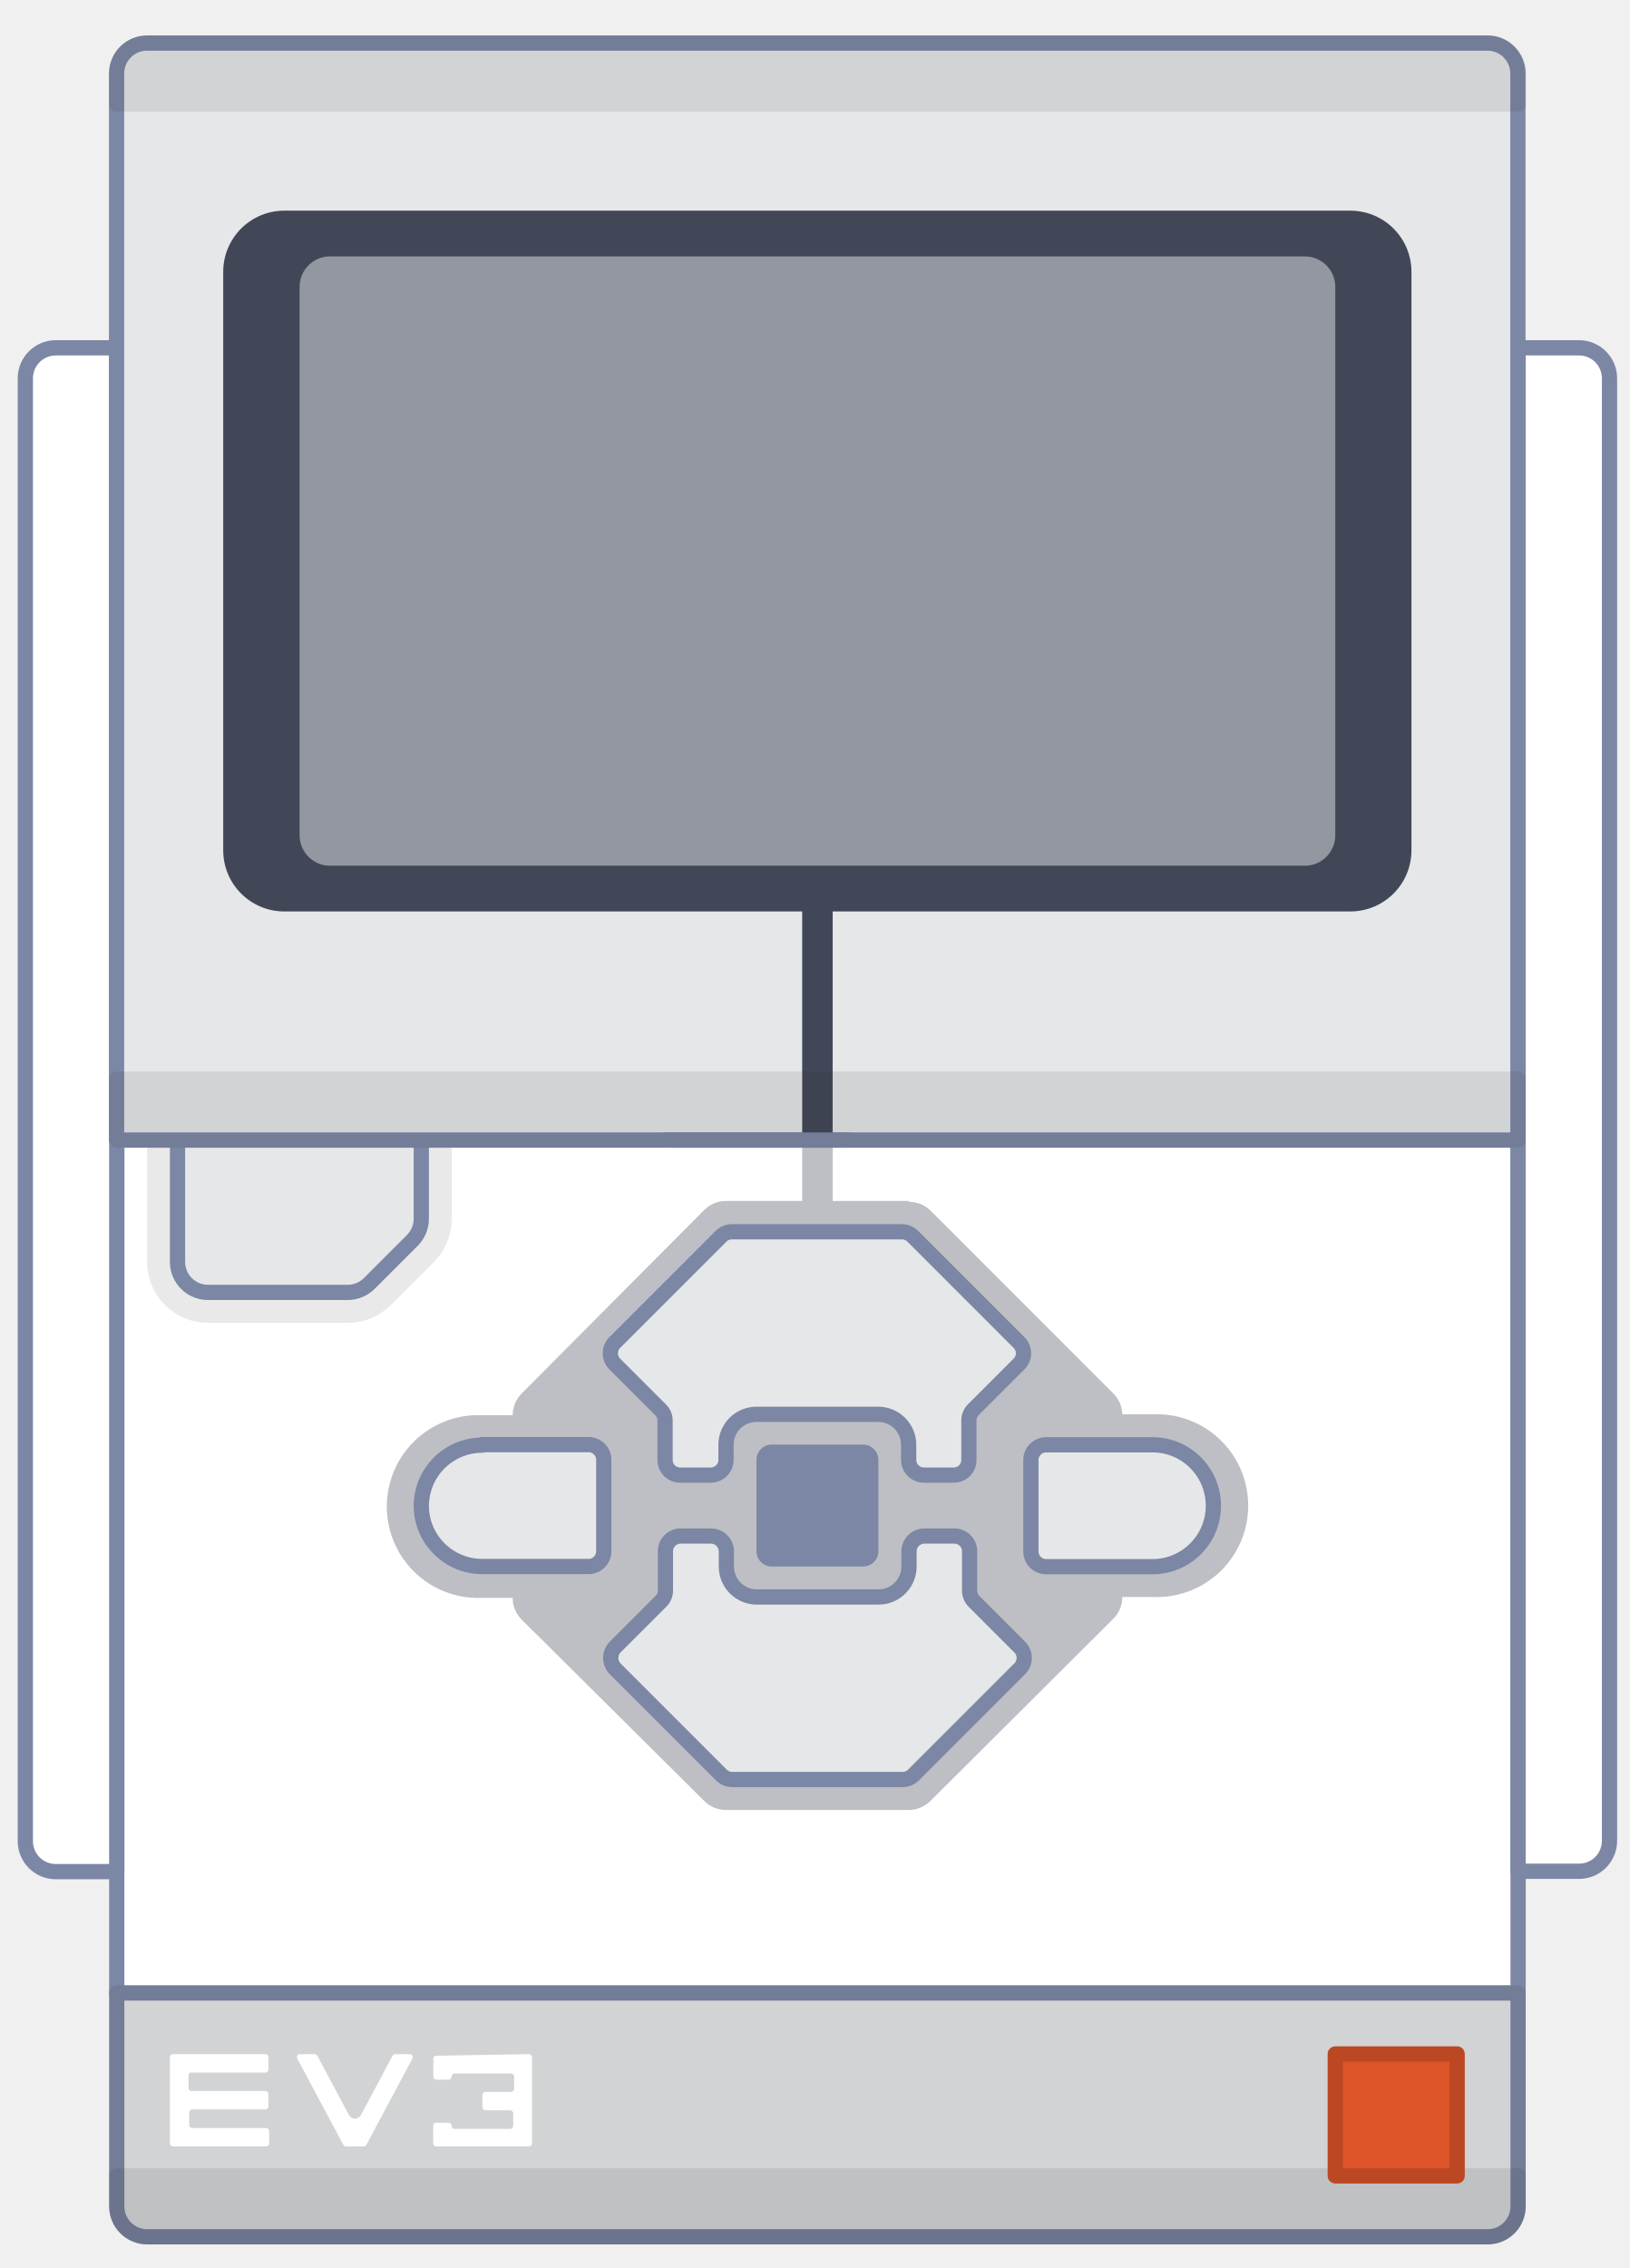
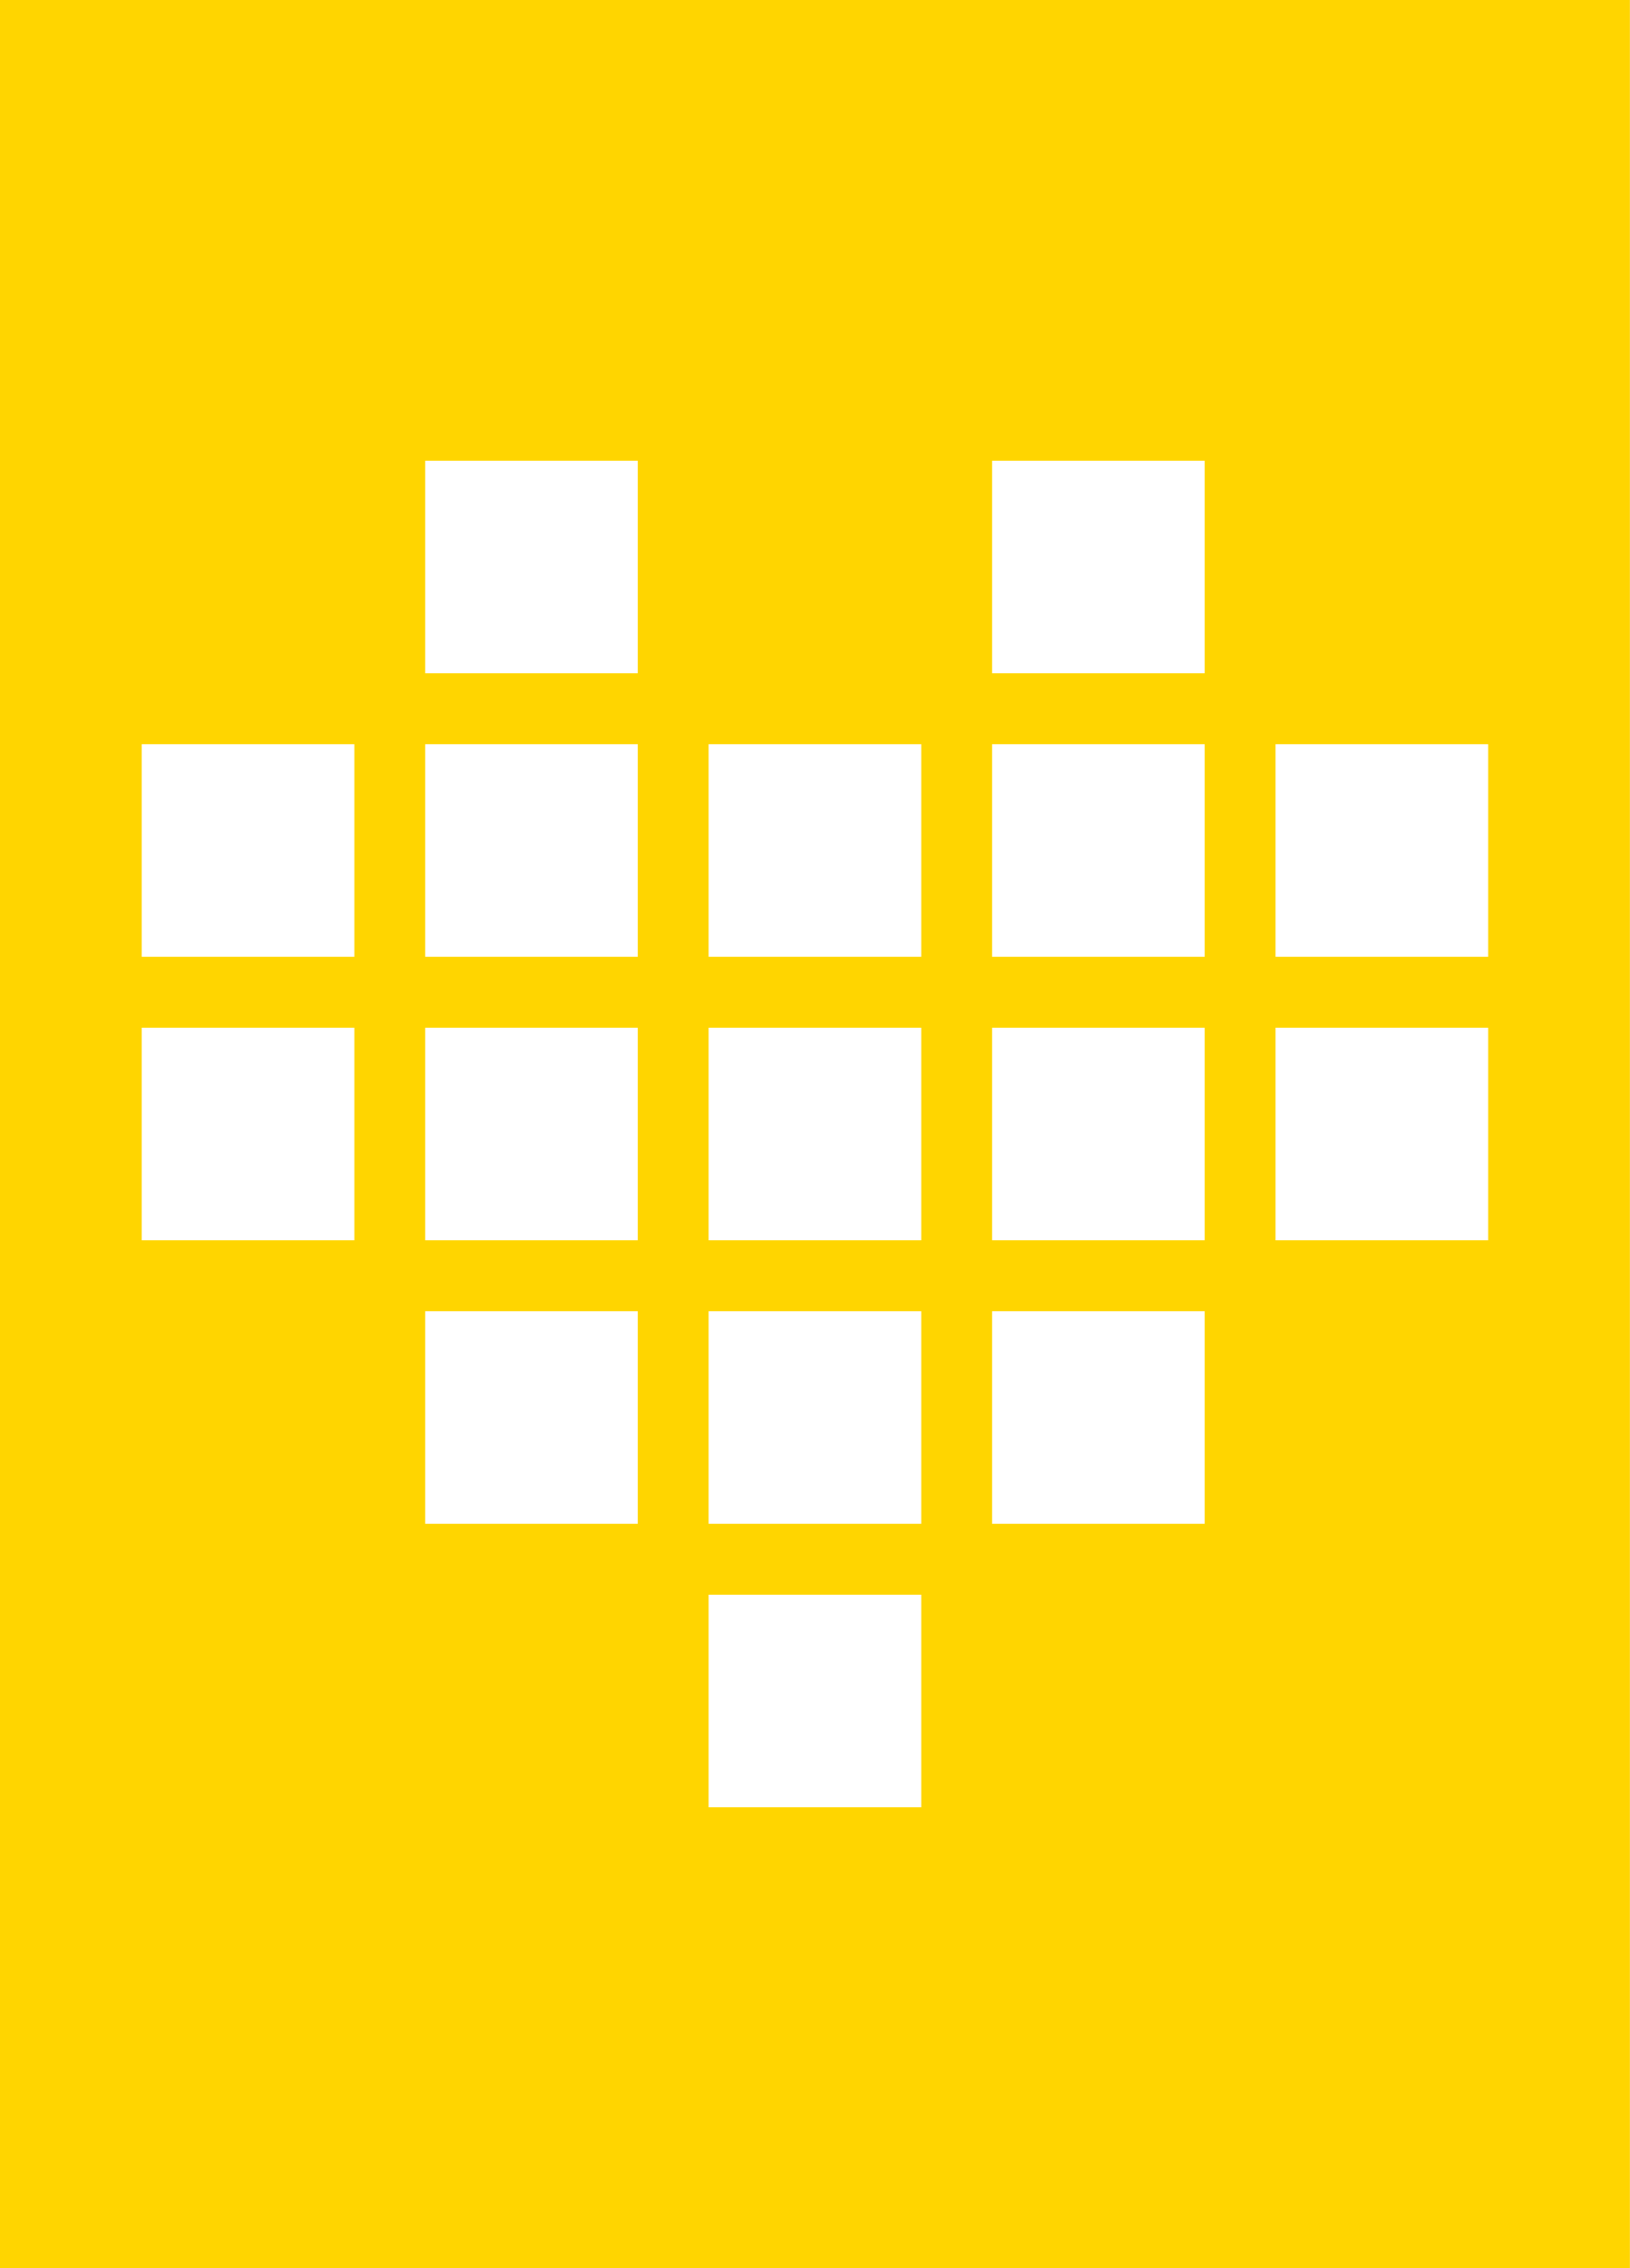
<svg xmlns="http://www.w3.org/2000/svg" width="92px" height="128px" viewBox="0 0 92 128" version="1.1">
-   <defs />
-   <g id="ev3-hub-illustration" stroke="none" stroke-width="1" fill="none" fill-rule="evenodd">
-     <g id="EV3" transform="translate(1, 2)">
-       <rect id="Rectangle-path" stroke="#7C87A5" stroke-width="0.86" fill="#FFFFFF" fill-rule="nonzero" stroke-linecap="round" stroke-linejoin="round" x="5.59" y="62.34" width="79.1" height="48.15" />
-       <path d="M5.59,110.48 L84.69,110.48 L84.69,122.48 C84.701,122.938 84.528,123.381 84.211,123.712 C83.894,124.042 83.458,124.232 83,124.24 L7.31,124.24 C6.36,124.24 5.59,123.47 5.59,122.52 L5.59,110.52 L5.59,110.48 Z" id="Shape" stroke="#7C87A5" stroke-width="0.86" fill="#E6E7E8" fill-rule="nonzero" stroke-linecap="round" stroke-linejoin="round" />
-       <path d="M18.63,70.94 L10.74,70.94 C9.79,70.94 9.02,70.17 9.02,69.22 L9.02,62.34 L22.78,62.34 L22.78,66.78 C22.782,67.237 22.602,67.676 22.28,68 L19.85,70.43 C19.527,70.755 19.088,70.938 18.63,70.94 Z" id="Shape" stroke="#231F20" stroke-width="3.44" fill="#231F20" fill-rule="nonzero" opacity="0.1" stroke-linecap="round" stroke-linejoin="round" />
-       <path d="M2.15,17.63 L5.59,17.63 L5.59,103.63 L2.15,103.63 C1.2,103.63 0.43,102.86 0.43,101.91 L0.43,19.35 C0.43,18.4 1.2,17.63 2.15,17.63 Z" id="Shape" stroke="#7C87A5" stroke-width="0.86" fill="#FFFFFF" fill-rule="nonzero" stroke-linecap="round" stroke-linejoin="round" />
-       <path d="M84.69,17.63 L88.13,17.63 C89.08,17.63 89.85,18.4 89.85,19.35 L89.85,101.89 C89.85,102.84 89.08,103.61 88.13,103.61 L84.69,103.61 L84.69,17.61 L84.69,17.63 Z" id="Shape" stroke="#7C87A5" stroke-width="0.86" fill="#FFFFFF" fill-rule="nonzero" stroke-linecap="round" stroke-linejoin="round" />
-       <path d="M18.63,70.94 L10.74,70.94 C9.79,70.94 9.02,70.17 9.02,69.22 L9.02,62.34 L22.78,62.34 L22.78,66.78 C22.782,67.237 22.602,67.676 22.28,68 L19.85,70.43 C19.527,70.755 19.088,70.938 18.63,70.94 Z" id="Shape" stroke="#7C87A5" stroke-width="0.86" fill="#E6E7E8" fill-rule="nonzero" stroke-linecap="round" stroke-linejoin="round" />
-       <path d="M84.68,62.34 L5.58,62.34 L5.58,2.15 C5.58,1.2 6.35,0.43 7.3,0.43 L82.96,0.43 C83.91,0.43 84.68,1.2 84.68,2.15 L84.68,62.34 Z" id="Shape" stroke="#7C87A5" stroke-width="0.86" fill="#E6E7E8" fill-rule="nonzero" stroke-linecap="round" stroke-linejoin="round" />
-       <rect id="Rectangle-path" fill="#414757" fill-rule="nonzero" x="12.04" y="10.32" width="66.2" height="38.69" rx="3.01" />
-       <path d="M75.23,10.75 C75.921,10.739 76.588,11.006 77.08,11.491 C77.573,11.976 77.85,12.639 77.85,13.33 L77.85,46 C77.85,47.425 76.695,48.58 75.27,48.58 L15.04,48.58 C13.615,48.58 12.46,47.425 12.46,46 L12.46,13.33 C12.46,11.905 13.615,10.75 15.04,10.75 L75.23,10.75 Z M75.23,9.89 L15.04,9.89 C13.142,9.895 11.605,11.432 11.6,13.33 L11.6,46 C11.605,47.898 13.142,49.435 15.04,49.44 L75.23,49.44 C77.128,49.435 78.665,47.898 78.67,46 L78.67,13.33 C78.665,11.432 77.128,9.895 75.23,9.89 Z" id="Shape" fill="#414757" fill-rule="nonzero" />
-       <rect id="Rectangle-path" fill="#E6E7E8" fill-rule="nonzero" opacity="0.5" x="15.91" y="12.47" width="58.46" height="34.39" rx="1.72" />
-       <path d="M7.31,0.43 L83,0.43 C83.95,0.43 84.72,1.2 84.72,2.15 L84.72,3.87 L5.59,3.87 L5.59,2.15 C5.59,1.2 6.36,0.43 7.31,0.43 Z" id="Shape" stroke="#231F20" stroke-width="0.86" fill="#231F20" fill-rule="nonzero" opacity="0.1" stroke-linecap="round" stroke-linejoin="round" />
-       <path d="M7.31,120.8 L82.97,120.8 C83.92,120.8 84.69,121.57 84.69,122.52 L84.69,124.24 L5.59,124.24 L5.59,122.52 C5.59,121.57 6.36,120.8 7.31,120.8 Z" id="Shape" stroke="#231F20" stroke-width="0.86" fill="#231F20" fill-rule="nonzero" opacity="0.1" stroke-linecap="round" stroke-linejoin="round" transform="translate(45.14, 122.52) rotate(180) translate(-45.14, -122.52) " />
-       <rect id="Rectangle-path" stroke="#CC4C23" stroke-width="0.86" fill="#F15A29" fill-rule="nonzero" stroke-linecap="round" stroke-linejoin="round" x="74.37" y="113.92" width="6.88" height="6.88" />
-       <rect id="Rectangle-path" fill="#414757" fill-rule="nonzero" x="44.28" y="48.58" width="1.72" height="13.76" />
-       <g id="Group" opacity="0.35" transform="translate(20, 62)" fill="#414757" fill-rule="nonzero">
-         <path d="M19.97,37.31 C19.745,37.308 19.53,37.219 19.37,37.06 L9.05,26.74 C8.889,26.578 8.799,26.358 8.8,26.13 L8.8,25.27 L6.22,25.27 C4.636,25.346 3.139,24.545 2.324,23.185 C1.509,21.824 1.509,20.126 2.324,18.765 C3.139,17.405 4.636,16.604 6.22,16.68 L8.85,16.68 L8.85,15.82 C8.849,15.592 8.939,15.372 9.1,15.21 L19.42,4.89 C19.58,4.731 19.795,4.642 20.02,4.64 L30.34,4.64 C30.568,4.639 30.788,4.729 30.95,4.89 L41.27,15.21 C41.431,15.372 41.521,15.592 41.52,15.82 L41.52,16.65 L44.1,16.65 C46.471,16.65 48.394,18.569 48.4,20.94 C48.405,22.082 47.954,23.179 47.146,23.986 C46.339,24.794 45.242,25.245 44.1,25.24 L41.52,25.24 L41.52,26.1 C41.521,26.328 41.431,26.548 41.27,26.71 L30.95,37.03 C30.788,37.191 30.568,37.281 30.34,37.28 L19.97,37.31 Z" id="Shape" />
-         <path d="M30.29,5.5 L40.61,15.82 L40.61,17.53 L44.05,17.53 C45.95,17.53 47.49,19.07 47.49,20.97 C47.49,22.87 45.95,24.41 44.05,24.41 L40.61,24.41 L40.61,26.13 L30.29,36.45 L19.98,36.45 L9.66,26.13 L9.66,24.41 L6.22,24.41 C4.32,24.41 2.78,22.87 2.78,20.97 C2.78,19.07 4.32,17.53 6.22,17.53 L9.66,17.53 L9.66,15.82 L19.98,5.5 L30.29,5.5 Z M30.29,3.78 L19.98,3.78 C19.523,3.778 19.084,3.958 18.76,4.28 L8.44,14.65 C8.118,14.974 7.938,15.413 7.94,15.87 L6.22,15.87 C4.324,15.786 2.535,16.75 1.563,18.38 C0.59,20.009 0.59,22.041 1.563,23.67 C2.535,25.3 4.324,26.264 6.22,26.18 L7.94,26.18 C7.938,26.637 8.118,27.076 8.44,27.4 L18.76,37.65 C19.084,37.972 19.523,38.152 19.98,38.15 L30.29,38.15 C30.747,38.152 31.186,37.972 31.51,37.65 L41.85,27.35 C42.172,27.026 42.352,26.587 42.35,26.13 L44.07,26.13 C45.966,26.214 47.755,25.25 48.727,23.62 C49.7,21.991 49.7,19.959 48.727,18.33 C47.755,16.7 45.966,15.736 44.07,15.82 L42.35,15.82 C42.339,15.38 42.16,14.962 41.85,14.65 L31.53,4.33 C31.206,4.008 30.767,3.828 30.31,3.83 L30.29,3.78 Z" id="Shape" />
-         <rect id="Rectangle-path" x="24.28" y="0.34" width="1.72" height="13.76" />
-       </g>
-       <path d="M36.54,80.39 L36.54,78.17 C36.542,77.939 36.448,77.718 36.28,77.56 L33.7,74.98 C33.368,74.645 33.368,74.105 33.7,73.77 L39.7,67.77 C39.862,67.609 40.082,67.519 40.31,67.52 L49.92,67.52 C50.145,67.522 50.36,67.611 50.52,67.77 L56.52,73.77 C56.682,73.93 56.773,74.148 56.773,74.375 C56.773,74.602 56.682,74.82 56.52,74.98 L53.94,77.56 C53.779,77.722 53.689,77.942 53.69,78.17 L53.69,80.39 C53.693,80.619 53.603,80.839 53.441,81.001 C53.279,81.163 53.059,81.253 52.83,81.25 L51.15,81.25 C50.675,81.25 50.29,80.865 50.29,80.39 L50.29,79.53 C50.284,78.584 49.516,77.82 48.57,77.82 L41.69,77.82 C40.748,77.825 39.985,78.588 39.98,79.53 L39.98,80.39 C39.98,80.865 39.595,81.25 39.12,81.25 L37.4,81.25 C37.171,81.253 36.951,81.163 36.789,81.001 C36.627,80.839 36.537,80.619 36.54,80.39 Z" id="Shape" stroke="#7C87A5" stroke-width="0.86" fill="#E6E7E8" fill-rule="nonzero" stroke-linecap="round" stroke-linejoin="round" />
-       <path d="M53.73,85.55 L53.73,87.78 C53.732,88.005 53.821,88.22 53.98,88.38 L56.56,90.96 C56.722,91.121 56.814,91.341 56.814,91.57 C56.814,91.799 56.722,92.019 56.56,92.18 L50.56,98.18 C50.4,98.339 50.185,98.428 49.96,98.43 L40.33,98.43 C40.102,98.431 39.882,98.341 39.72,98.18 L33.72,92.18 C33.392,91.839 33.392,91.301 33.72,90.96 L36.3,88.38 C36.465,88.224 36.559,88.007 36.56,87.78 L36.56,85.55 C36.56,85.075 36.945,84.69 37.42,84.69 L39.14,84.69 C39.613,84.695 39.995,85.077 40,85.55 L40,86.41 C40,87.356 40.764,88.124 41.71,88.13 L48.59,88.13 C49.54,88.13 50.31,87.36 50.31,86.41 L50.31,85.55 C50.315,85.077 50.697,84.695 51.17,84.69 L52.85,84.69 C53.082,84.685 53.305,84.773 53.471,84.935 C53.637,85.097 53.73,85.318 53.73,85.55 Z" id="Shape" stroke="#7C87A5" stroke-width="0.86" fill="#E6E7E8" fill-rule="nonzero" stroke-linecap="round" stroke-linejoin="round" />
-       <rect id="Rectangle-path" fill="#7C87A5" fill-rule="nonzero" x="41.7" y="79.53" width="6.88" height="6.88" rx="0.86" />
-       <path d="M26.22,79.53 L32.22,79.53 C32.695,79.53 33.08,79.915 33.08,80.39 L33.08,85.55 C33.08,86.025 32.695,86.41 32.22,86.41 L26.22,86.41 C24.332,86.41 22.796,84.888 22.78,83 C22.78,82.088 23.142,81.213 23.788,80.568 C24.433,79.922 25.308,79.56 26.22,79.56 L26.22,79.53 Z" id="Shape" stroke="#7C87A5" stroke-width="0.86" fill="#E6E7E8" fill-rule="nonzero" stroke-linecap="round" stroke-linejoin="round" />
-       <path d="M60.63,79.54 L66.63,79.54 C67.105,79.54 67.49,79.925 67.49,80.4 L67.49,85.56 C67.49,86.035 67.105,86.42 66.63,86.42 L60.63,86.42 C58.73,86.42 57.19,84.88 57.19,82.98 C57.19,81.08 58.73,79.54 60.63,79.54 Z" id="Shape" stroke="#7C87A5" stroke-width="0.86" fill="#E6E7E8" fill-rule="nonzero" stroke-linecap="round" stroke-linejoin="round" transform="translate(62.34, 82.98) rotate(-180) translate(-62.34, -82.98) " />
-       <path d="M36.54,62.34 L46.86,62.34" id="Shape" stroke="#7C87A5" stroke-width="0.86" stroke-linecap="round" stroke-linejoin="round" />
-       <rect id="Rectangle-path" stroke="#231F20" stroke-width="0.86" fill="#231F20" fill-rule="nonzero" opacity="0.1" stroke-linecap="round" stroke-linejoin="round" x="5.59" y="58.9" width="79.1" height="3.44" />
-       <path d="M5.59,110.48 L84.69,110.48 L84.69,122.48 C84.701,122.938 84.528,123.381 84.211,123.712 C83.894,124.042 83.458,124.232 83,124.24 L7.31,124.24 C6.36,124.24 5.59,123.47 5.59,122.52 L5.59,110.52 L5.59,110.48 Z" id="Shape" stroke="#231F20" stroke-width="0.86" fill="#231F20" fill-rule="nonzero" opacity="0.1" stroke-linecap="round" stroke-linejoin="round" />
-       <path d="M9.64,115.14 L9.64,115.84 C9.64,115.934 9.716,116.01 9.81,116.01 L13.98,116.01 C14.074,116.01 14.15,116.086 14.15,116.18 L14.15,116.88 C14.153,116.926 14.136,116.971 14.103,117.003 C14.071,117.036 14.026,117.053 13.98,117.05 L9.85,117.05 C9.803,117.05 9.758,117.069 9.726,117.103 C9.694,117.137 9.677,117.183 9.68,117.23 L9.68,117.92 C9.677,117.967 9.694,118.013 9.726,118.047 C9.758,118.081 9.803,118.1 9.85,118.1 L14.02,118.1 C14.066,118.097 14.111,118.114 14.143,118.147 C14.176,118.179 14.193,118.224 14.19,118.27 L14.19,118.97 C14.19,119.064 14.114,119.14 14.02,119.14 L8.77,119.14 C8.674,119.14 8.595,119.065 8.59,118.97 L8.59,114.1 C8.59,114.053 8.609,114.008 8.643,113.976 C8.677,113.944 8.723,113.927 8.77,113.93 L13.98,113.93 C14.026,113.927 14.071,113.944 14.103,113.977 C14.136,114.009 14.153,114.054 14.15,114.1 L14.15,114.79 C14.153,114.837 14.136,114.883 14.104,114.917 C14.072,114.951 14.027,114.97 13.98,114.97 L9.85,114.97 C9.799,114.958 9.744,114.97 9.703,115.003 C9.662,115.036 9.639,115.087 9.64,115.14 Z" id="Shape" fill="#FFFFFF" fill-rule="nonzero" />
-       <path d="M22.28,114.18 L19.68,119.05 C19.648,119.103 19.592,119.136 19.53,119.14 L18.53,119.14 C18.468,119.136 18.412,119.103 18.38,119.05 L15.78,114.18 C15.751,114.126 15.753,114.06 15.787,114.008 C15.82,113.956 15.879,113.926 15.94,113.93 L16.76,113.93 C16.823,113.928 16.882,113.963 16.91,114.02 L18.7,117.37 C18.766,117.494 18.895,117.571 19.035,117.571 C19.175,117.571 19.304,117.494 19.37,117.37 L21.16,114.02 C21.188,113.963 21.247,113.928 21.31,113.93 L22.13,113.93 C22.19,113.93 22.245,113.961 22.276,114.013 C22.306,114.064 22.308,114.127 22.28,114.18 Z" id="Shape" fill="#FFFFFF" fill-rule="nonzero" />
-       <path d="M28.85,113.93 C28.897,113.927 28.943,113.944 28.977,113.976 C29.011,114.008 29.03,114.053 29.03,114.1 L29.03,118.97 C29.025,119.062 28.952,119.135 28.86,119.14 L23.62,119.14 C23.528,119.135 23.455,119.062 23.45,118.97 L23.45,117.97 C23.455,117.878 23.528,117.805 23.62,117.8 L24.32,117.8 C24.412,117.805 24.485,117.878 24.49,117.97 C24.49,118.069 24.571,118.15 24.67,118.15 L27.79,118.15 C27.889,118.15 27.97,118.069 27.97,117.97 L27.97,117.28 C27.97,117.232 27.951,117.186 27.917,117.153 C27.884,117.119 27.838,117.1 27.79,117.1 L26.4,117.1 C26.306,117.1 26.23,117.024 26.23,116.93 L26.23,116.23 C26.235,116.138 26.308,116.065 26.4,116.06 L27.85,116.06 C27.944,116.06 28.02,115.984 28.02,115.89 L28.02,115.19 C28.02,115.096 27.944,115.02 27.85,115.02 L24.67,115.02 C24.574,115.02 24.495,115.095 24.49,115.19 C24.49,115.286 24.415,115.365 24.32,115.37 L23.63,115.37 C23.583,115.37 23.538,115.351 23.506,115.317 C23.474,115.283 23.457,115.237 23.46,115.19 L23.46,114.19 C23.457,114.144 23.474,114.099 23.507,114.067 C23.539,114.034 23.584,114.017 23.63,114.02 L28.85,113.93 Z" id="Shape" fill="#FFFFFF" fill-rule="nonzero" />
+   <g id="spike-hub-illustration" stroke="none" stroke-width="1" fill="none" fill-rule="evenodd">
+     <rect fill="#FFD500" x="0" y="0" width="92" height="128" />
+     <g id="Group-Copy" transform="translate(8, 26)" fill="#FFFFFF">
+       <polygon id="Rectangle" points="16 16 28 16 28 28 16 28" />
+       <polygon id="Rectangle-Copy" points="16 9.99200722e-16 28 4.99600361e-16 28 12 16 12" />
+       <polygon id="Rectangle-Copy-3" points="32 32 44 32 44 44 32 44" />
+       <polygon id="Rectangle-Copy-4" points="32 48 44 48 44 60 32 60" />
+       <polygon id="Rectangle-Copy-13" points="48 48 60 48 60 60 48 60" />
+       <polygon id="Rectangle-Copy-12" points="32 64 44 64 44 76 32 76" />
+       <polygon id="Rectangle-Copy-11" points="16 32 28 32 28 44 16 44" />
+       <polygon id="Rectangle-Copy-10" points="16 48 28 48 28 60 16 60" />
+       <polygon id="Rectangle-Copy-2" points="32 16 44 16 44 28 32 28" />
+       <polygon id="Rectangle-Copy-9" points="0 32 12 32 12 44 0 44" />
+       <polygon id="Rectangle-Copy-8" points="0 16 12 16 12 28 0 28" />
+       <polygon id="Rectangle-Copy-7" points="48 16 60 16 60 28 48 28" />
+       <polygon id="Rectangle-Copy-6" points="48 32 60 32 60 44 48 44" />
+       <polygon id="Rectangle-Copy-15" points="64 16 76 16 76 28 64 28" />
+       <polygon id="Rectangle-Copy-14" points="64 32 76 32 76 44 64 44" />
+       <polygon id="Rectangle-Copy-5" points="48 9.99200722e-16 60 4.99600361e-16 60 12 48 12" />
    </g>
  </g>
</svg>
